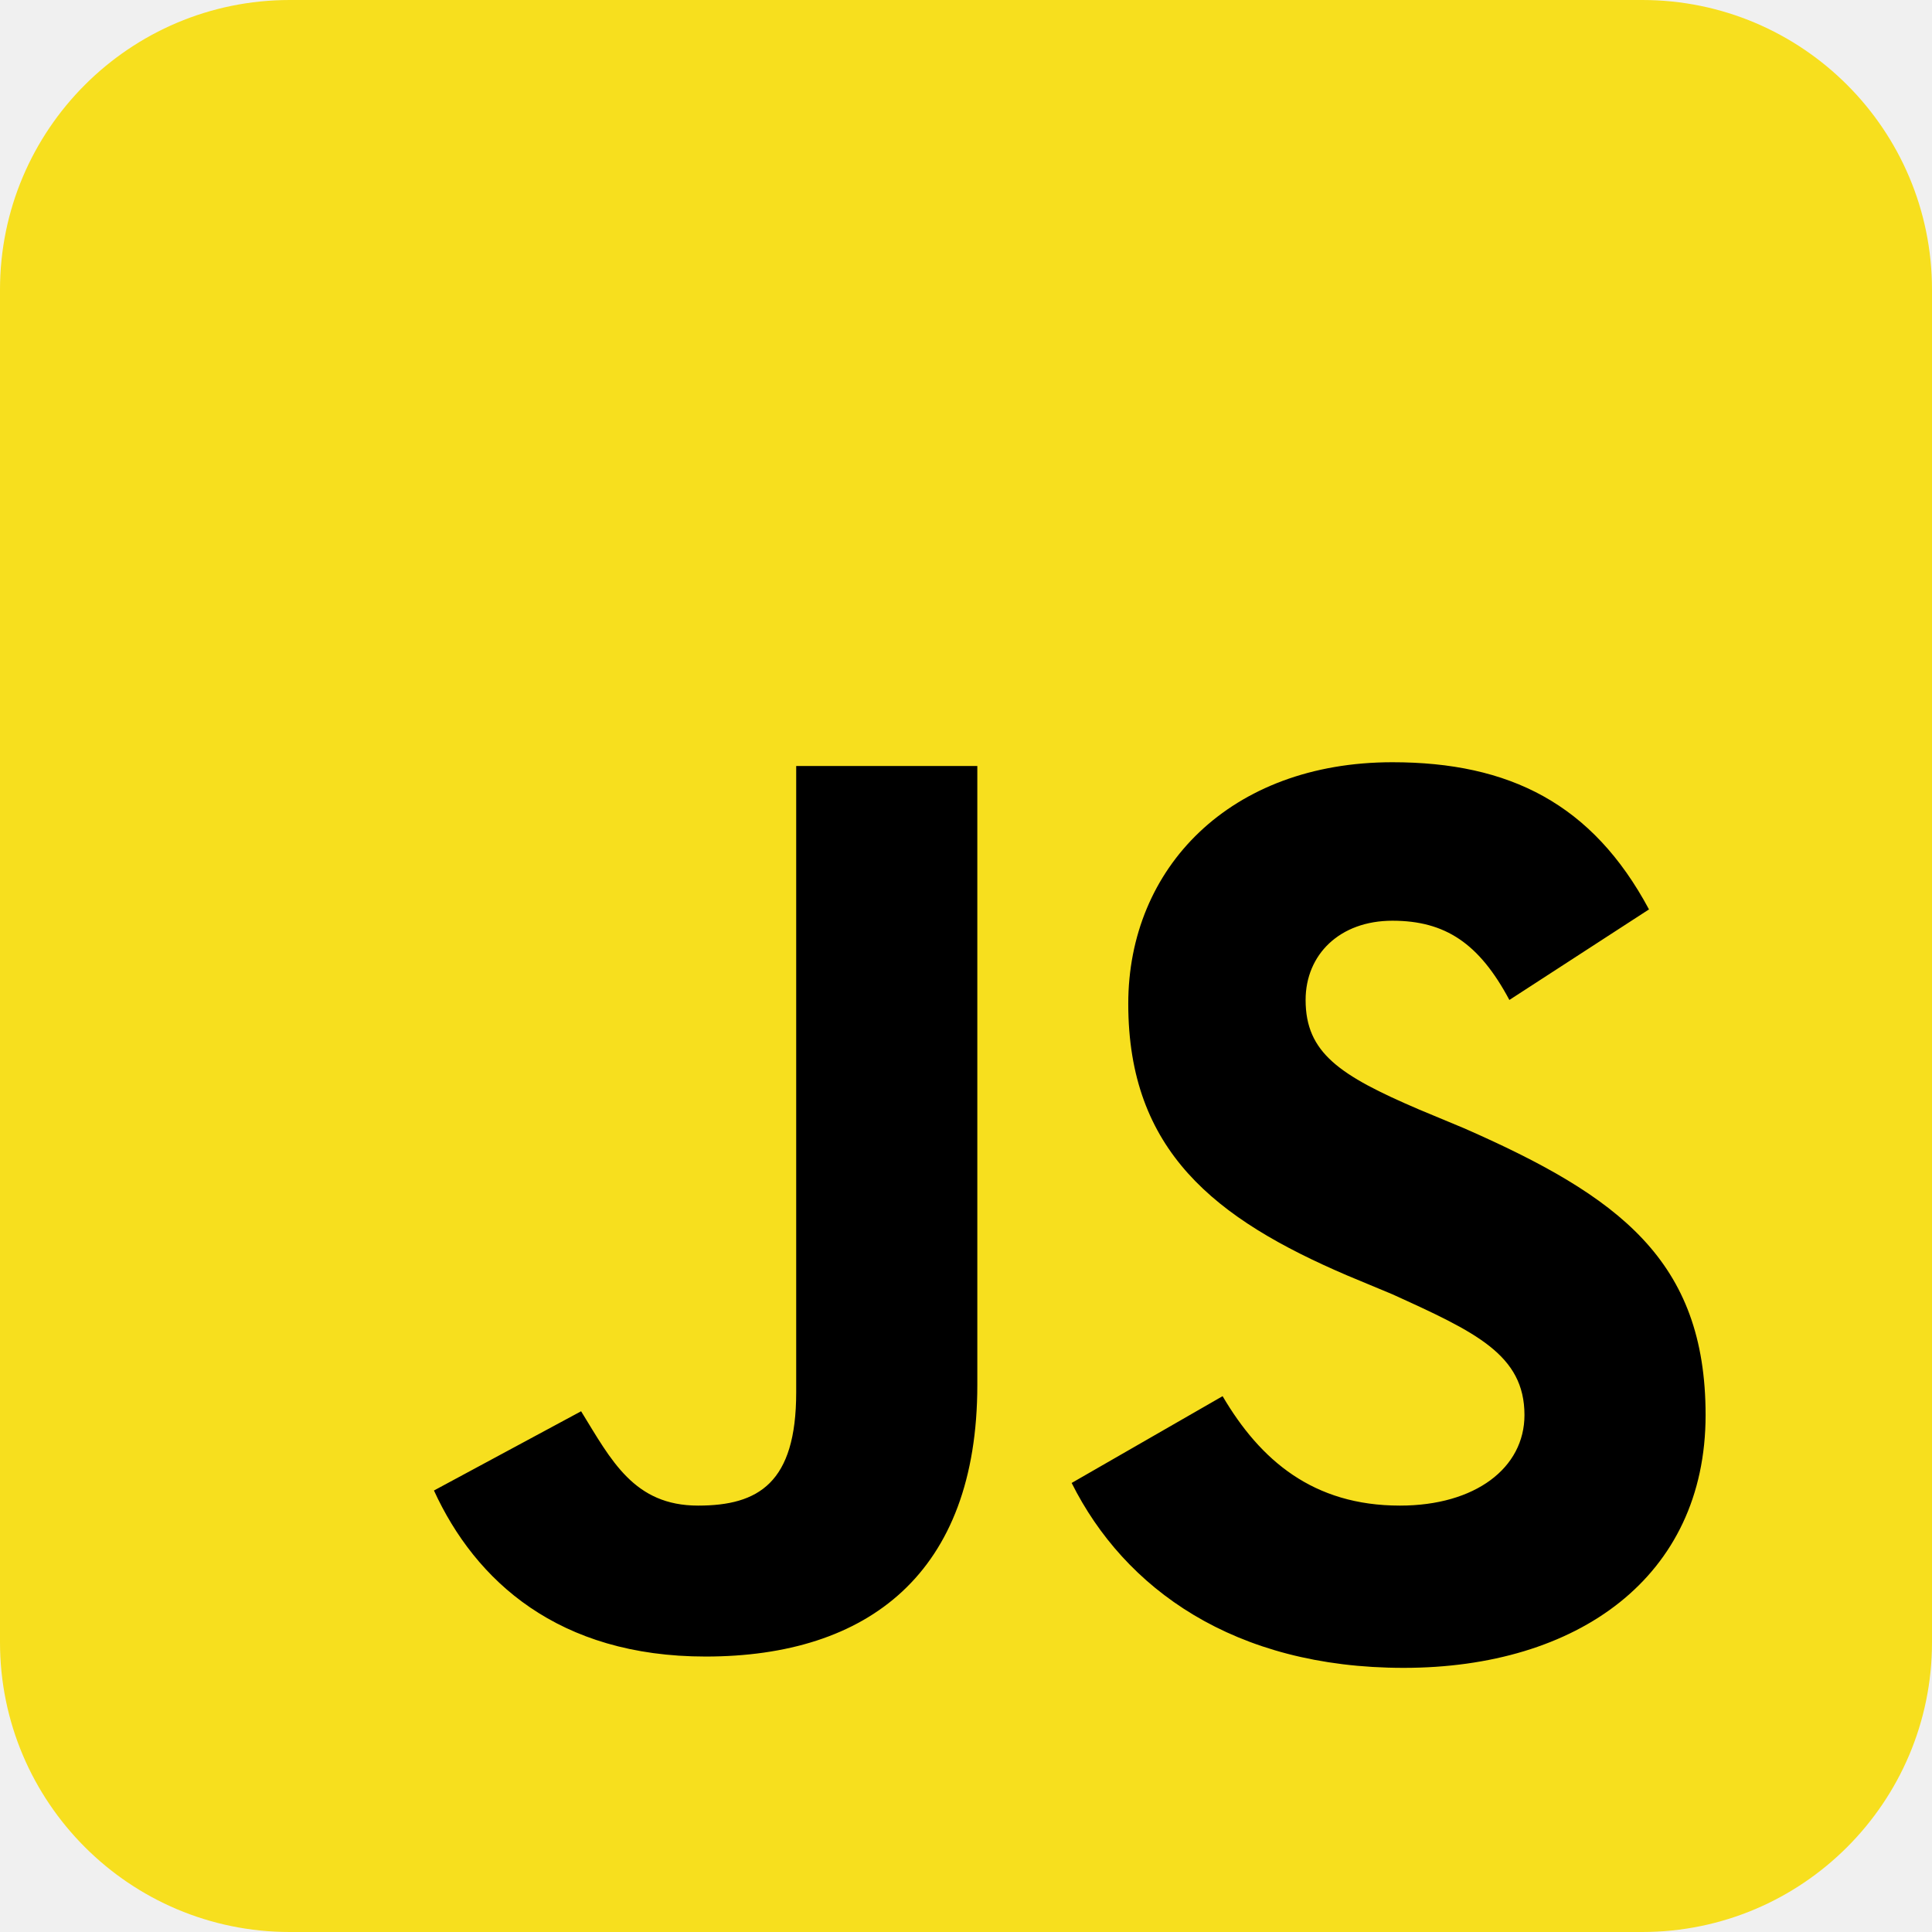
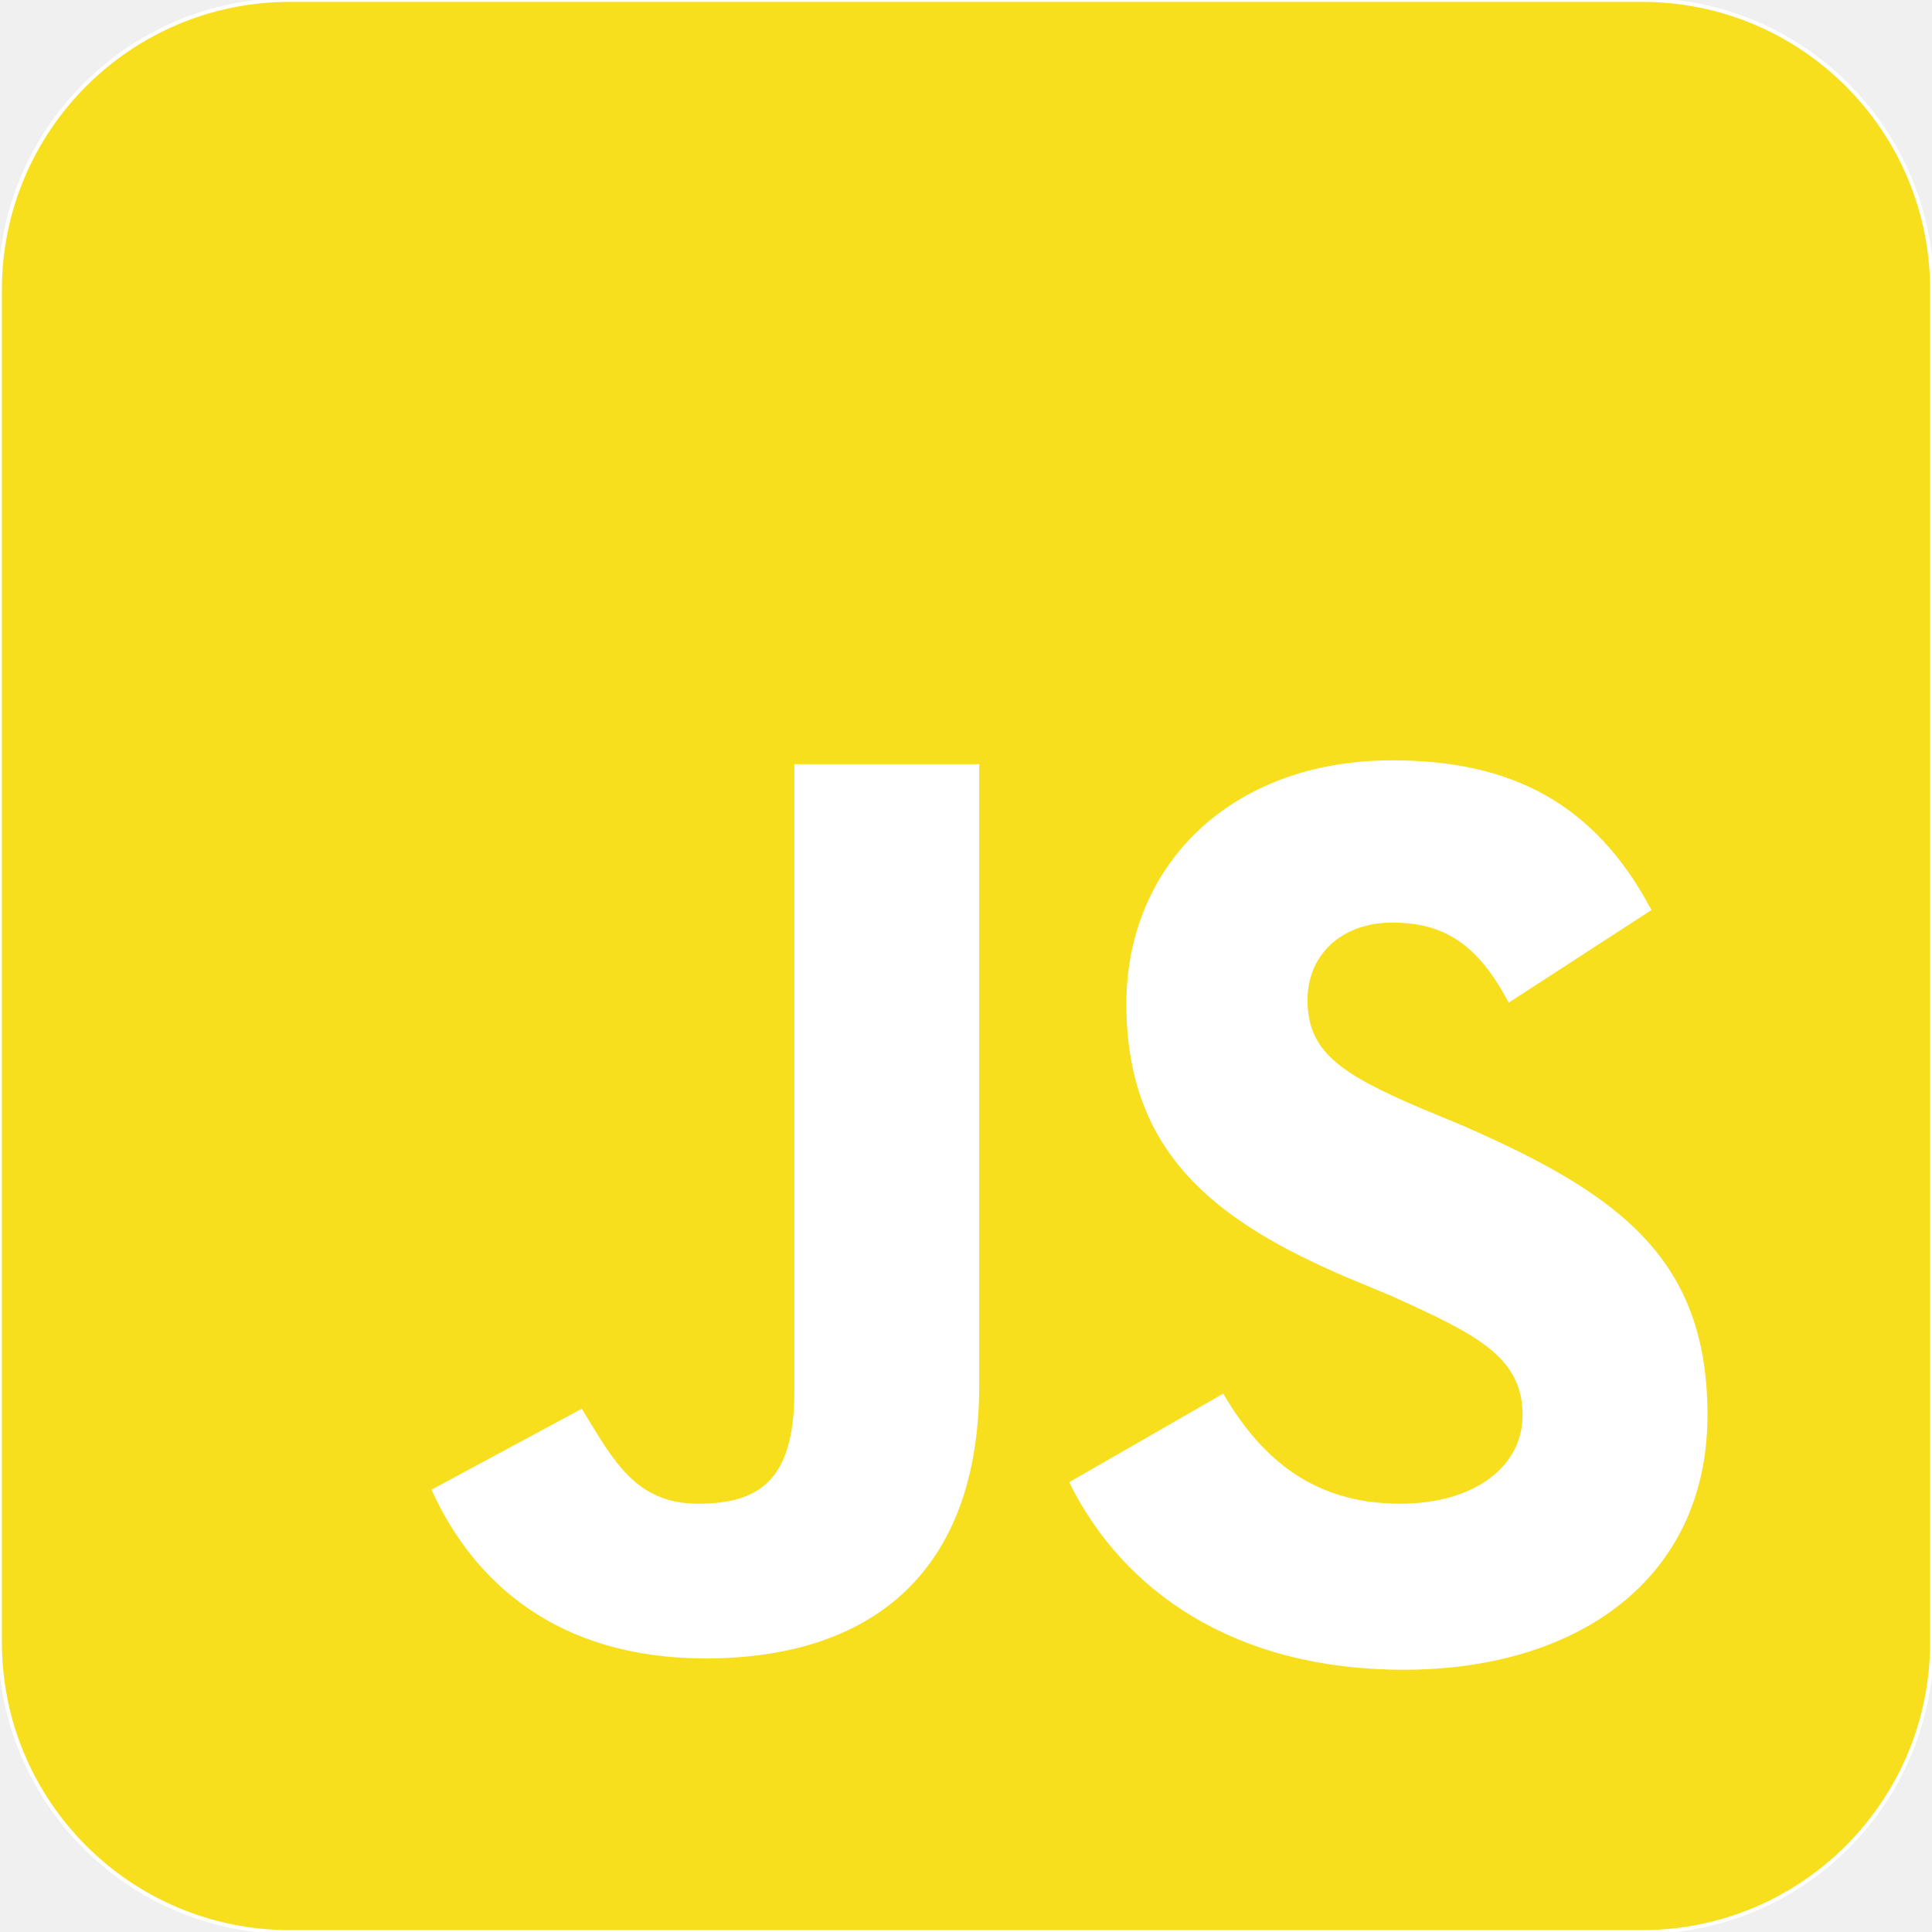
- <svg xmlns="http://www.w3.org/2000/svg" aria-label="JavaScript" role="img" viewBox="0 0 512 512">
-   <rect width="512" height="512" rx="15%" fill="#f7df1e" />
-   <path d="M324 370c10 17 24 29 47 29c20 0 33-10 33 -24c0-16 -13 -22 -35 -32l-12-5c-35-15 -58 -33 -58 -72c0-36 27 -64 70 -64c31 0 53 11 68 39l-37 24c-8-15 -17 -21 -31 -21c-14 0-23 9 -23 21c0 14 9 20 30 29l12 5c41 18 64 35 64 76c0 43-34 67 -80 67c-45 0-74 -21 -88 -49zm-170 4c8 13 14 25 31 25c16 0 26-6 26 -30V203h48v164c0 50-29 72 -72 72c-39 0-61 -20 -72 -44z" />
+ <svg xmlns="http://www.w3.org/2000/svg" aria-label="JavaScript" role="img" viewBox="0 0 512 512" width="800px" height="800px" fill="#ffffff" stroke="#ffffff">
+   <g id="SVGRepo_bgCarrier" stroke-width="0" />
+   <g id="SVGRepo_tracerCarrier" stroke-linecap="round" stroke-linejoin="round" />
+   <g id="SVGRepo_iconCarrier">
+     <rect width="512" height="512" rx="15%" fill="#f7df1e" />
+     <path d="M324 370c10 17 24 29 47 29c20 0 33-10 33 -24c0-16 -13 -22 -35 -32l-12-5c-35-15 -58 -33 -58 -72c0-36 27 -64 70 -64c31 0 53 11 68 39l-37 24c-8-15 -17 -21 -31 -21c-14 0-23 9 -23 21c0 14 9 20 30 29l12 5c41 18 64 35 64 76c0 43-34 67 -80 67c-45 0-74 -21 -88 -49zm-170 4c8 13 14 25 31 25c16 0 26-6 26 -30V203h48v164c0 50-29 72 -72 72c-39 0-61 -20 -72 -44z" />
+   </g>
</svg>
